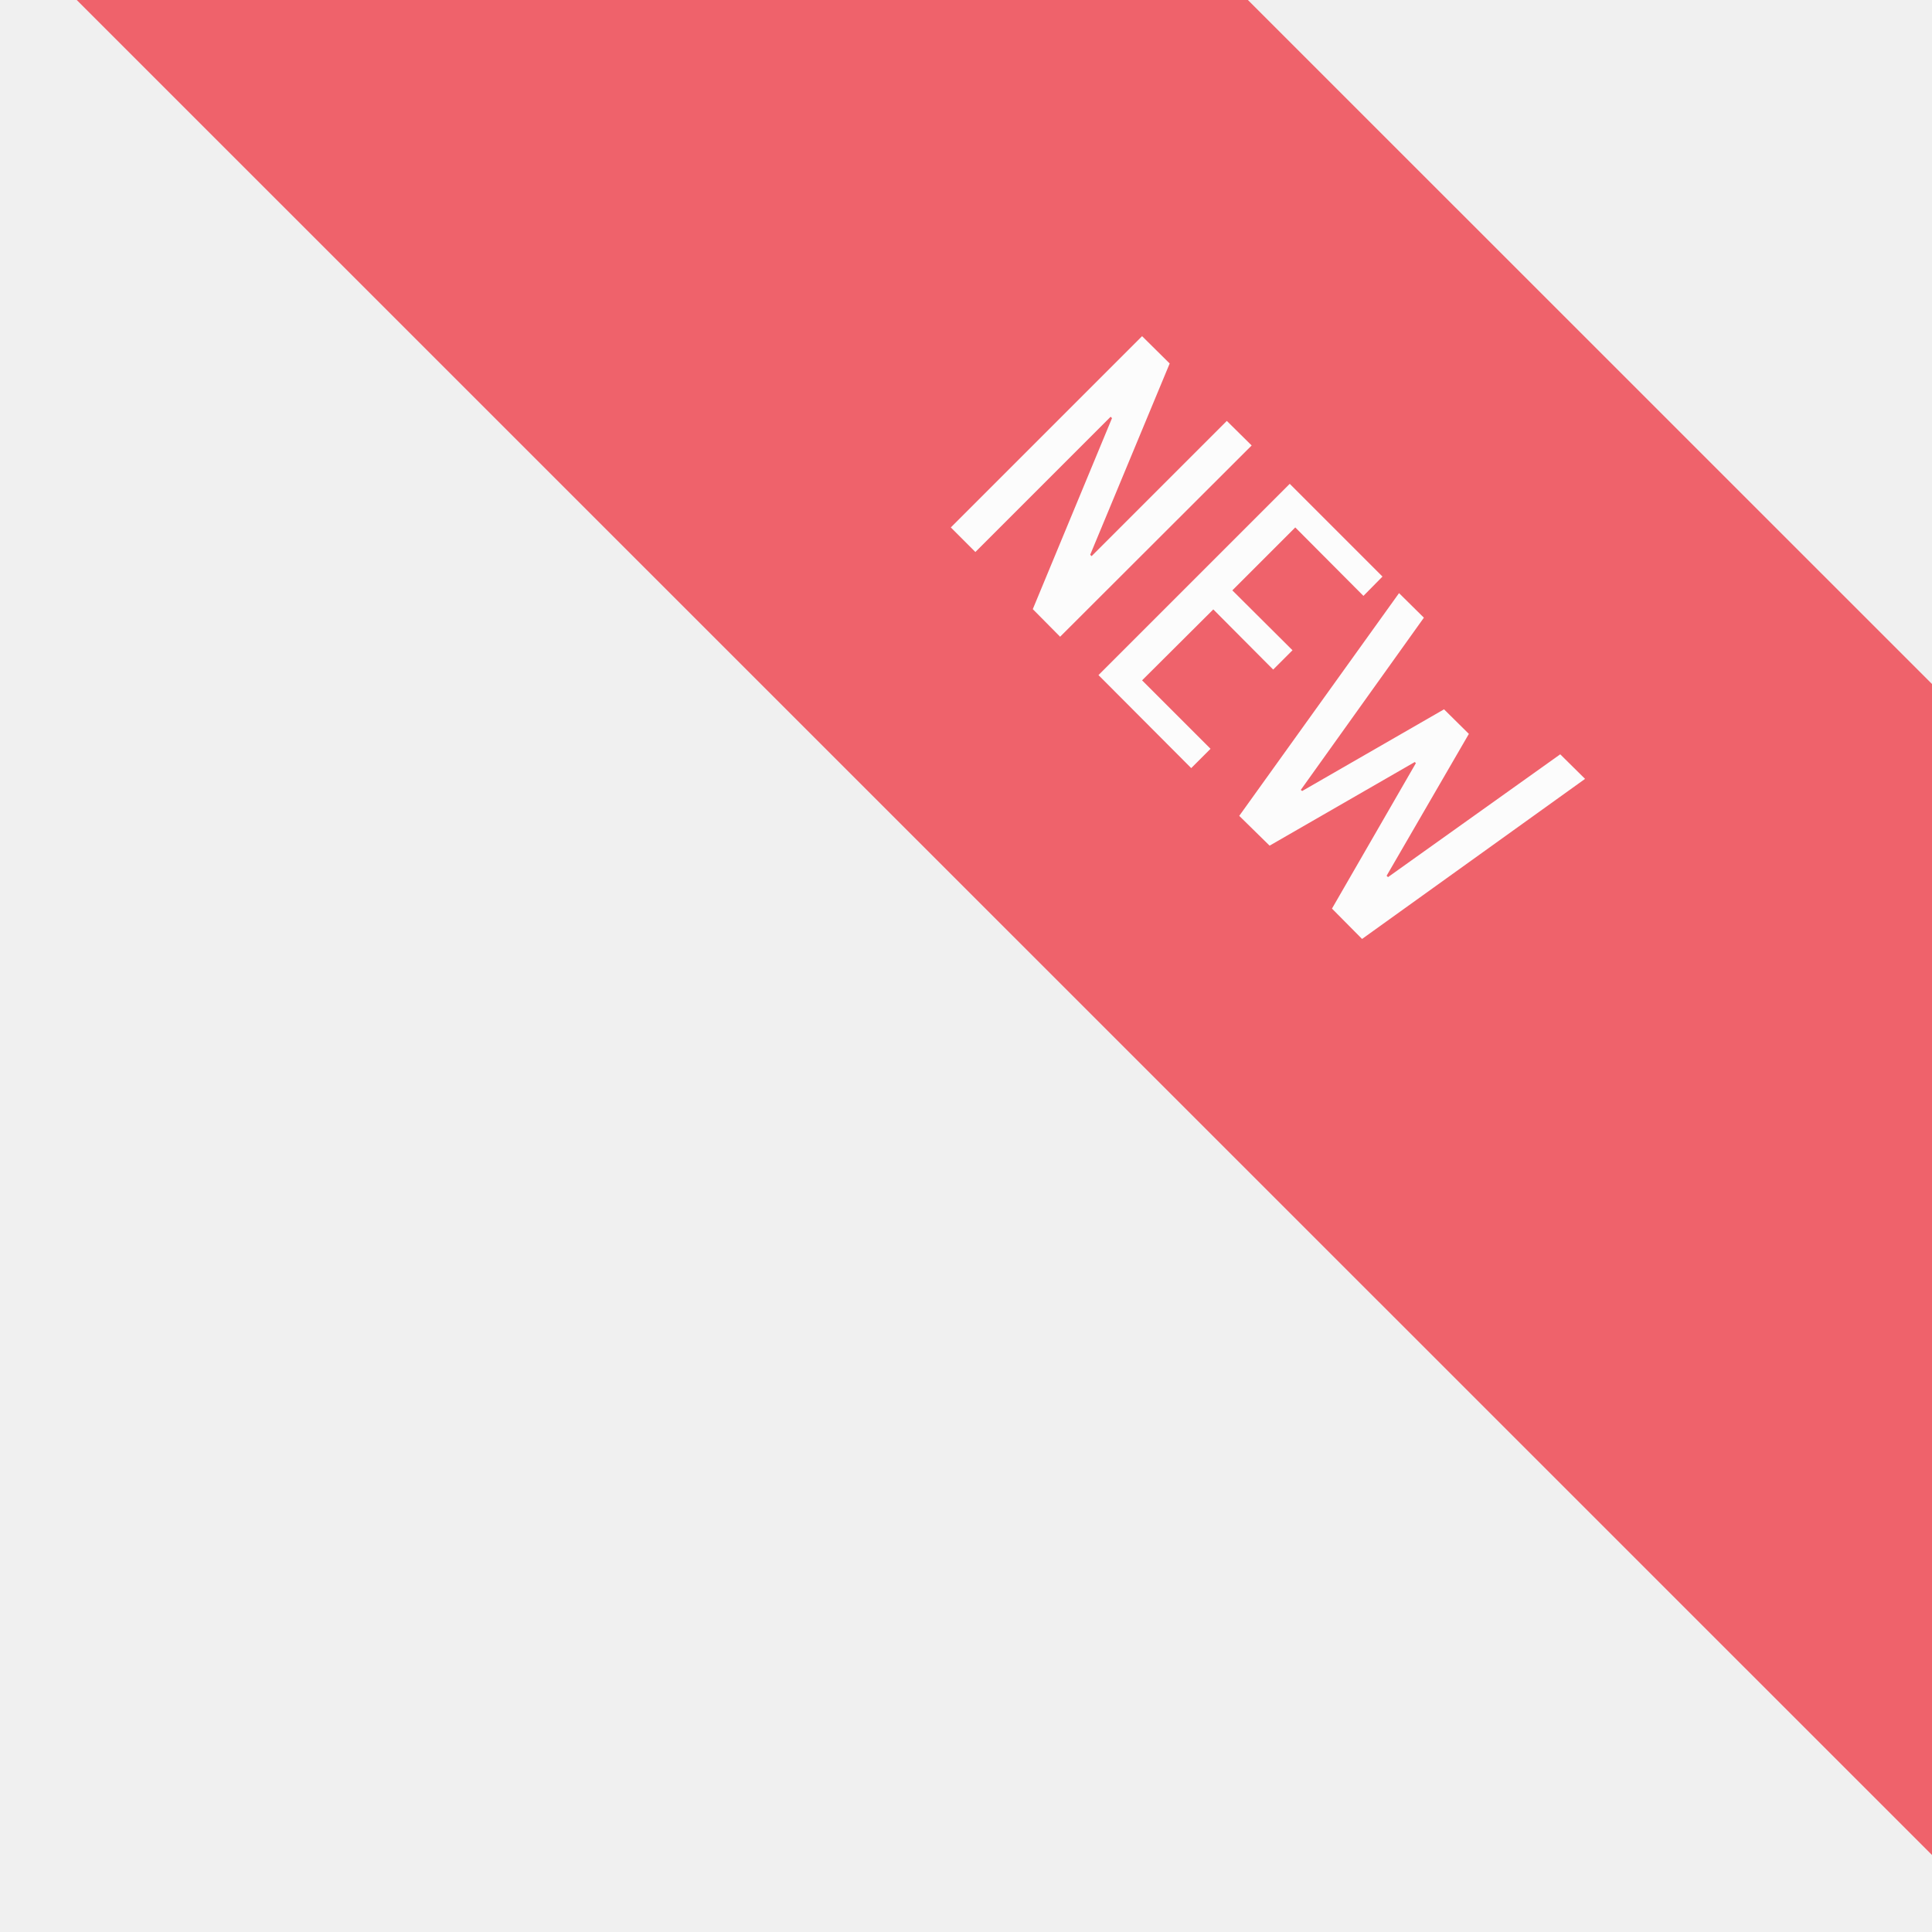
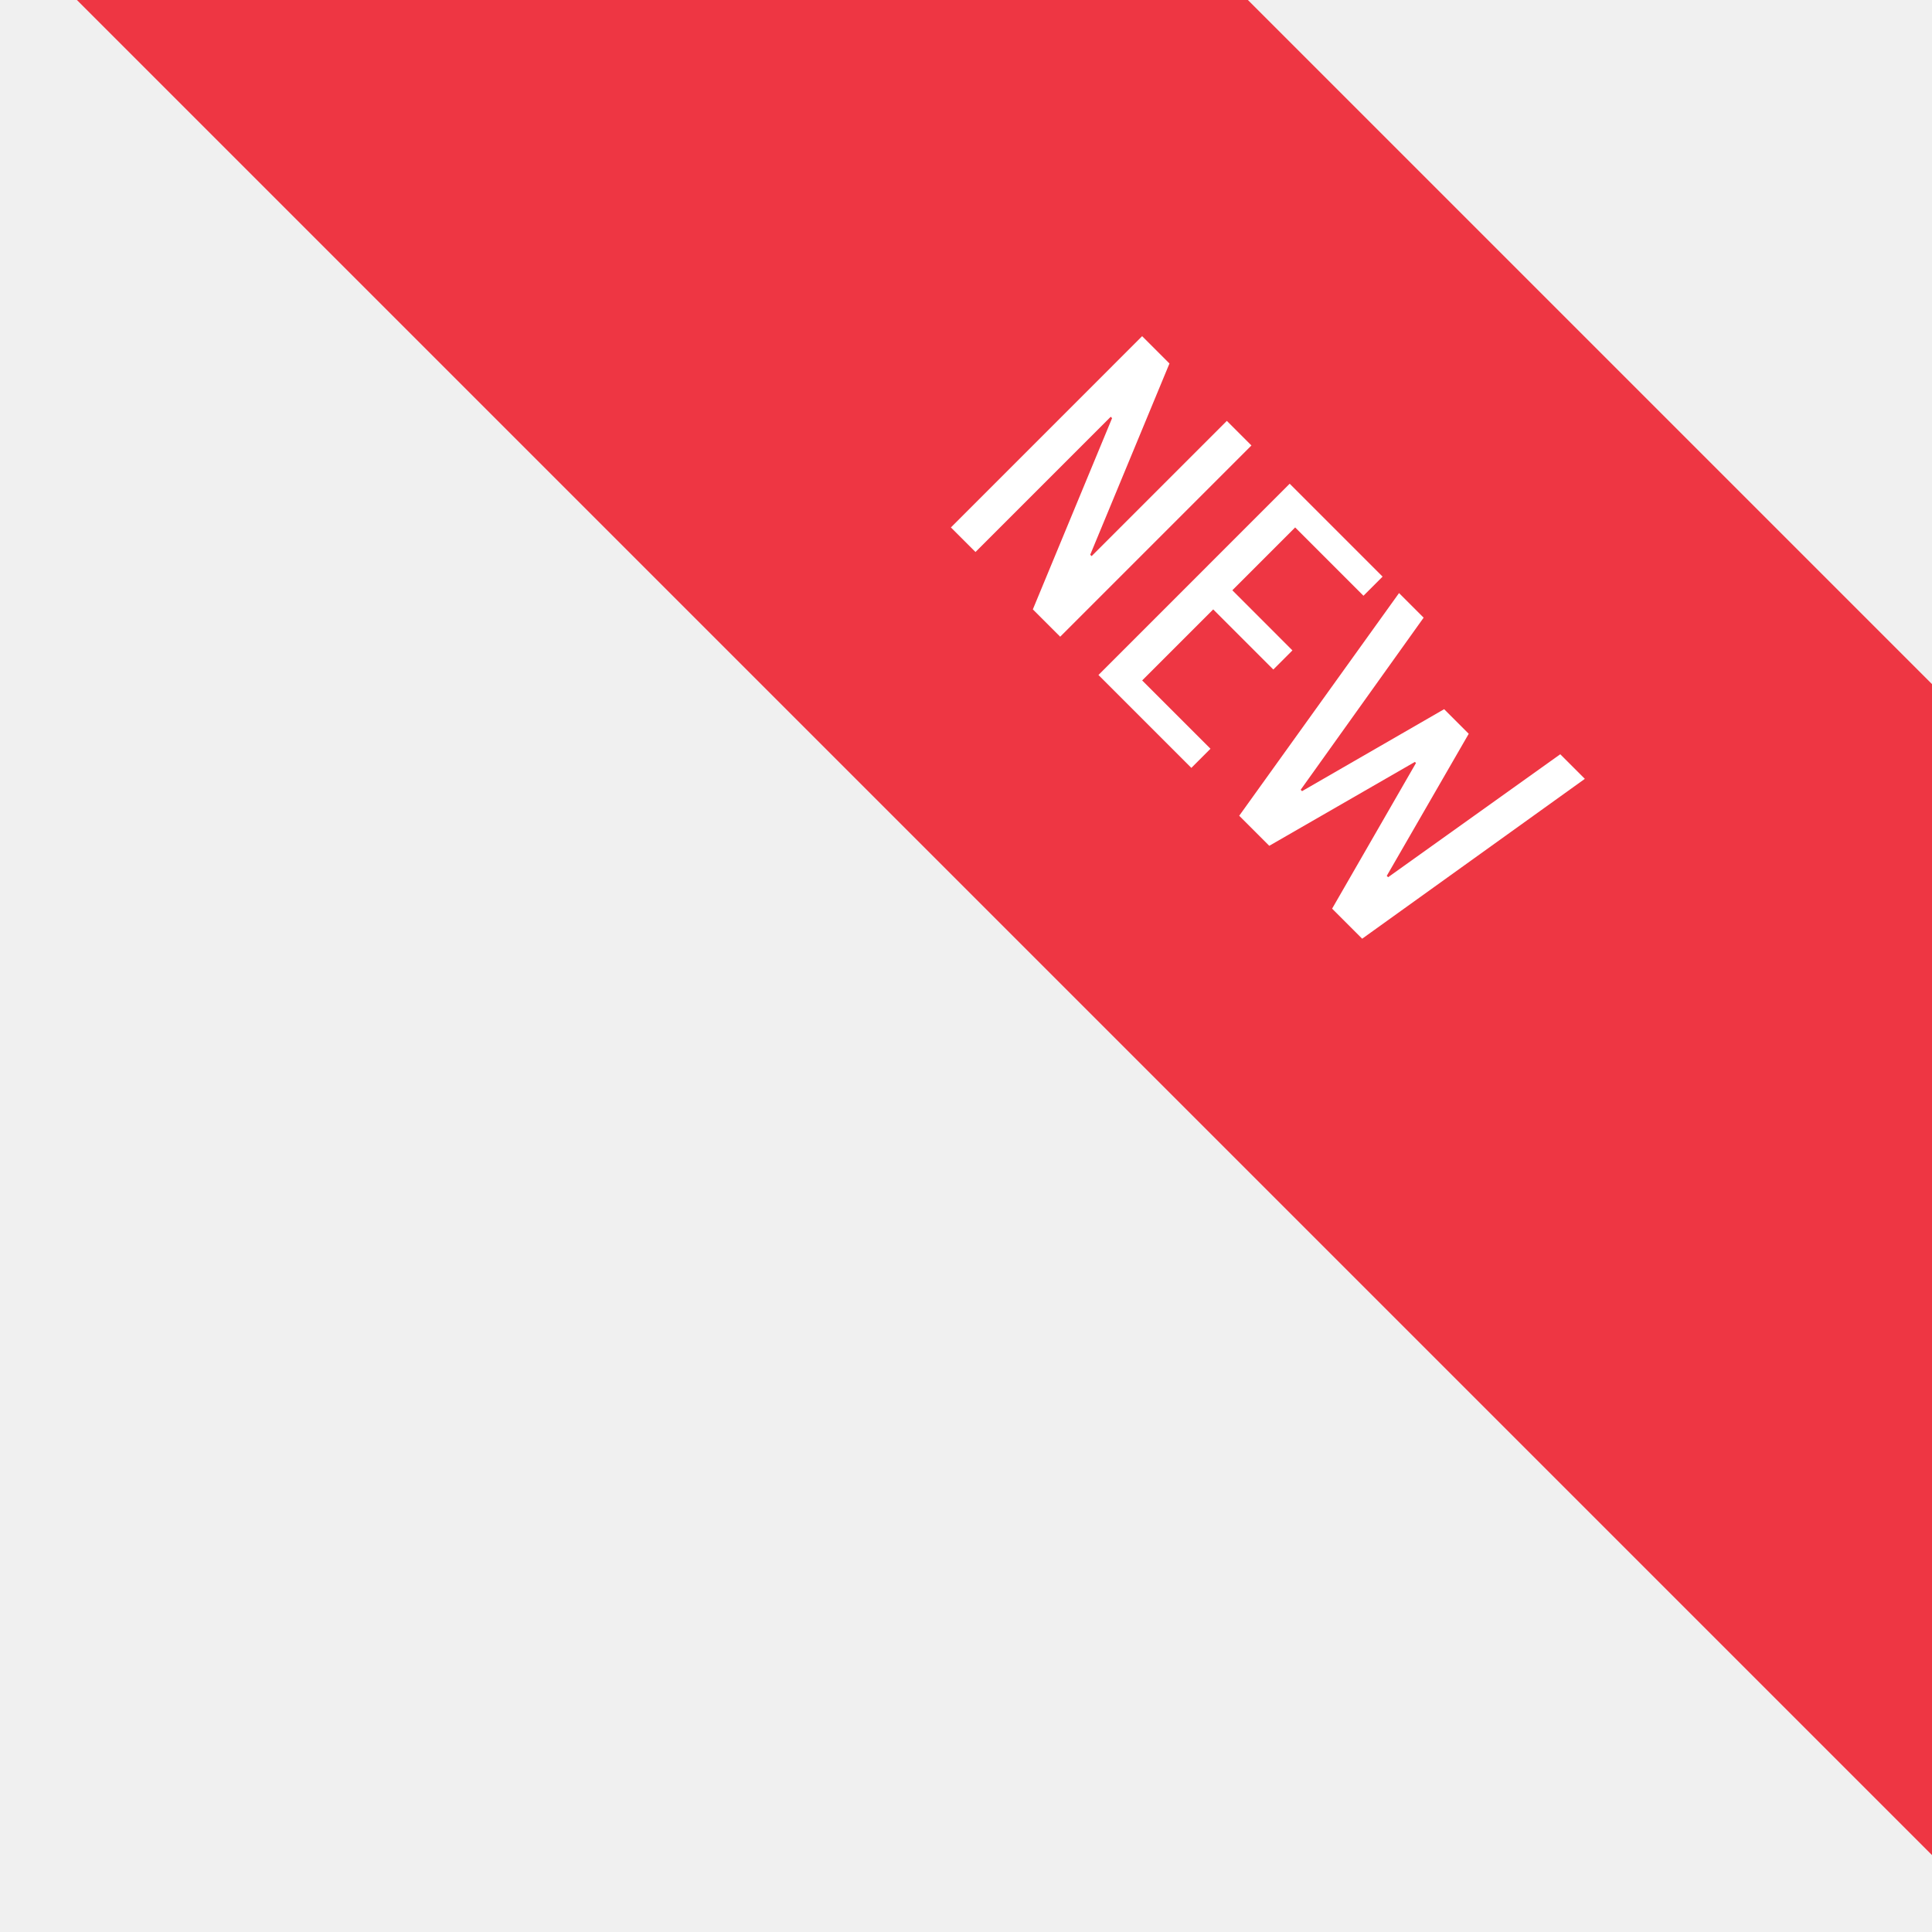
- <svg xmlns="http://www.w3.org/2000/svg" width="70" height="70" fill="none">
-   <mask id="a" maskUnits="userSpaceOnUse" x="0" y="0" width="70" height="70">
-     <path fill="#C4C4C4" d="M0 0h70v70H0z" />
+ <svg xmlns="http://www.w3.org/2000/svg" width="70" height="70" viewBox="0 0 70 70" fill="none">
+   <mask id="mask0" mask-type="alpha" maskUnits="userSpaceOnUse" x="0" y="0" width="70" height="70">
+     <rect width="70" height="70" fill="#C4C4C4" />
  </mask>
-   <g mask="url(#a)">
-     <path fill="#EE3643" d="M22.21-23l70.71 70.7-21.21 21.22L1-1.78z" />
-     <path d="M34.45 19.11l6.93-6.93 1 .99-2.88 6.93.05.05 4.9-4.9.9.89-6.94 6.93-.99-1 2.87-6.92-.05-.05-4.9 4.9-.89-.89zm5.35 5.35l6.93-6.93 3.36 3.36-.69.7-2.47-2.48-2.28 2.28 2.18 2.17-.7.7-2.17-2.18-2.58 2.57 2.48 2.48-.7.7-3.36-3.37zm5.1 5.1l5.79-8.07.9.89-4.46 6.24.05.04 5.14-2.96.9.89-2.98 5.14.05.05 6.24-4.45.9.89-8.08 5.8-1.09-1.1 3.04-5.27-.04-.04L46 30.64l-1.1-1.08z" fill="#fff" />
+   <g mask="url(#mask0)">
+     <rect x="22.213" y="-23" width="100" height="30" transform="rotate(45 22.2133 -23)" fill="#EE3643" />
+     <path d="M34.453 19.11L41.382 12.18L42.372 13.17L39.501 20.099L39.551 20.149L44.451 15.249L45.342 16.14L38.413 23.069L37.422 22.079L40.293 15.15L40.244 15.1L35.344 20L34.453 19.11ZM39.799 24.456L46.728 17.526L50.094 20.892L49.401 21.585L46.926 19.11L44.65 21.387L46.827 23.565L46.135 24.258L43.957 22.08L41.383 24.654L43.858 27.128L43.165 27.822L39.799 24.456ZM44.899 29.556L50.69 21.488L51.581 22.379L47.126 28.615L47.176 28.665L52.324 25.695L53.215 26.586L50.245 31.734L50.294 31.783L56.531 27.328L57.422 28.219L49.354 34.011L48.265 32.922L51.304 27.645L51.264 27.606L45.988 30.645L44.899 29.556Z" fill="white" />
  </g>
</svg>
